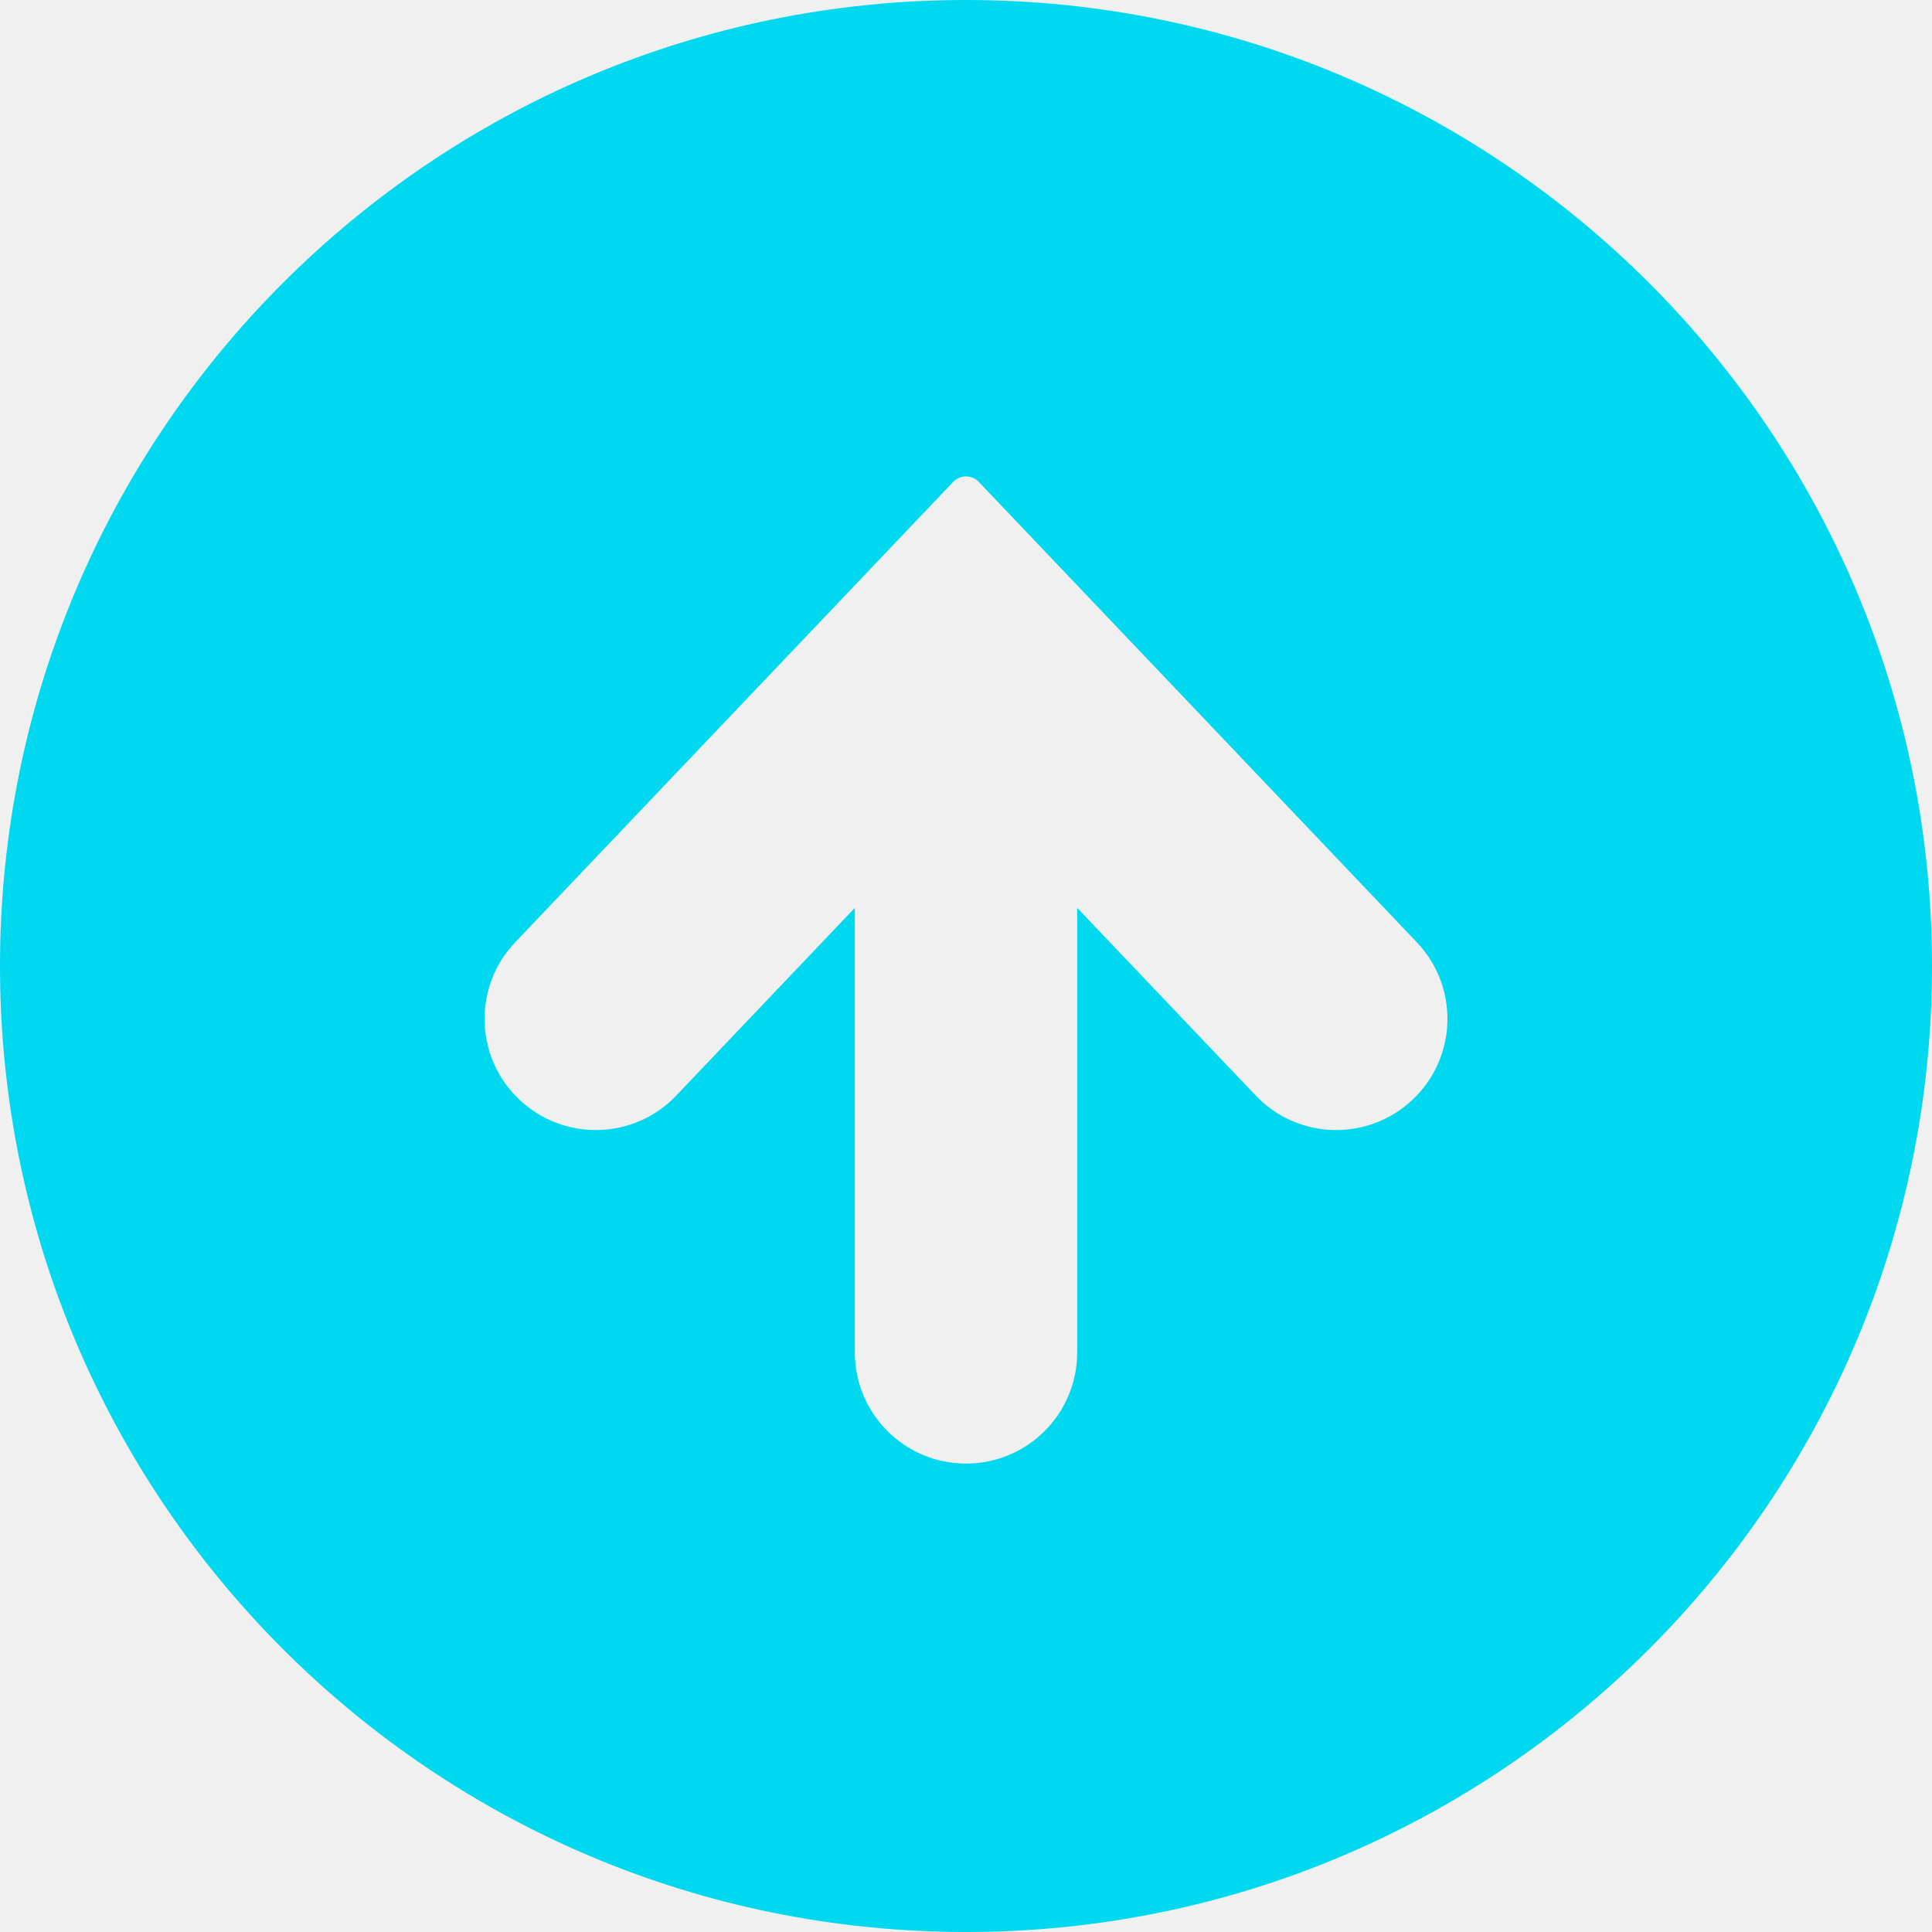
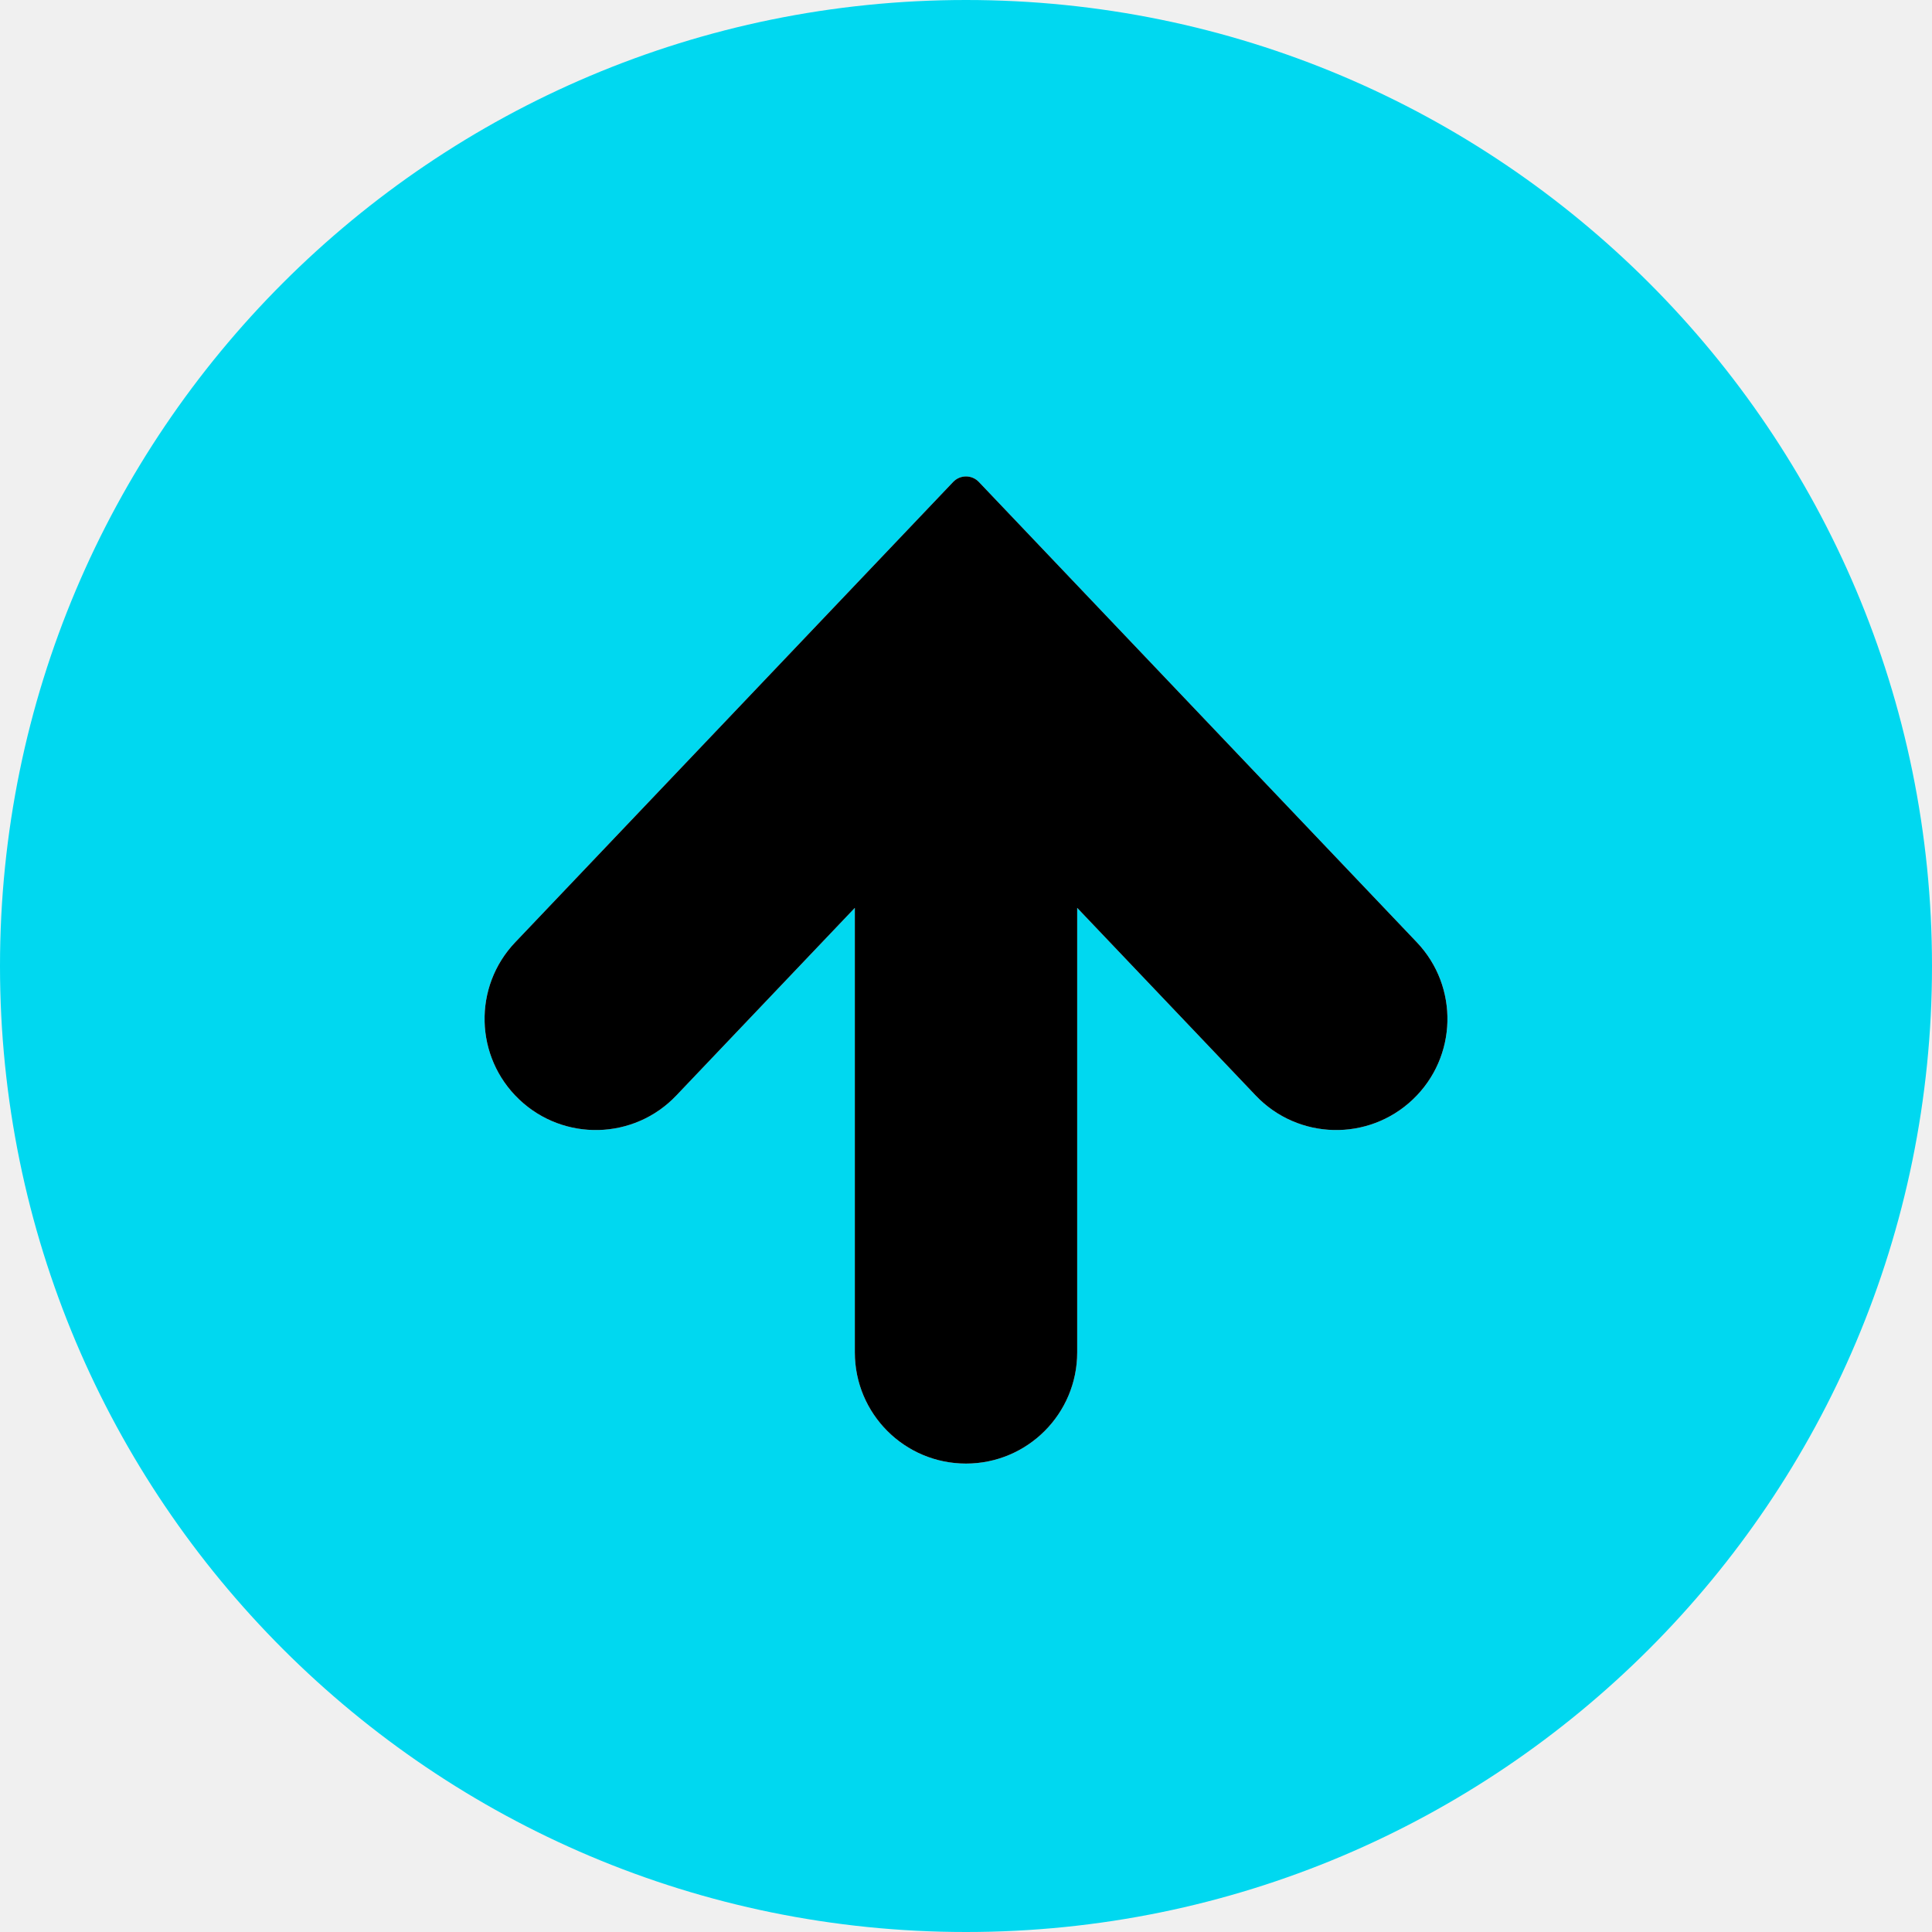
- <svg xmlns="http://www.w3.org/2000/svg" version="1.1" id="_x32_" viewBox="0 0 512 512" xml:space="preserve">
-   <path d="M256,0C114.613,0,0,114.614,0,256c0,141.387,114.613,256,256,256s256-114.613,256-256C512,114.614,397.387,0,256,0z M374.427,291.355c-11.79,11.218-30.452,10.75-41.653-1.032l-47.306-49.726v117.799c0,16.282-13.185,29.467-29.468,29.467c-16.282,0-29.46-13.186-29.46-29.467V240.597l-47.314,49.726c-11.194,11.783-29.864,12.25-41.645,1.032c-11.798-11.218-12.267-29.863-1.032-41.653L252.605,127.71c0.887-0.927,2.113-1.452,3.395-1.452c1.282,0,2.508,0.524,3.396,1.452L375.46,249.702C386.686,261.492,386.226,280.138,374.427,291.355z" fill="#00d8f0" />
+ <svg xmlns="http://www.w3.org/2000/svg" width="512" height="512" viewBox="0 0 512 512" fill="none">
+   <g clip-path="url(#clip0_1_8)">
+     <path d="M256 0C114.613 0 0 114.614 0 256C0 397.387 114.613 512 256 512C397.387 512 512 397.387 512 256C512 114.614 397.387 0 256 0ZM374.427 291.355C362.637 302.573 343.975 302.105 332.774 290.323L285.468 240.597V358.396C285.468 374.678 272.283 387.863 256 387.863C239.718 387.863 226.54 374.677 226.54 358.396V240.597L179.226 290.323C168.032 302.106 149.362 302.573 137.581 291.355C125.783 280.137 125.314 261.492 136.549 249.702L252.605 127.71C253.492 126.783 254.718 126.258 256 126.258C257.282 126.258 258.508 126.782 259.396 127.71L375.46 249.702C386.686 261.492 386.226 280.138 374.427 291.355Z" fill="#00D8F0" />
+     <path d="M374.427 291.355C362.637 302.573 343.975 302.105 332.774 290.323L285.468 240.597V358.396C285.468 374.678 272.283 387.863 256 387.863C239.718 387.863 226.54 374.677 226.54 358.396V240.597L179.226 290.323C168.032 302.106 149.362 302.573 137.581 291.355C125.783 280.137 125.314 261.492 136.549 249.702L252.605 127.71C253.492 126.783 254.718 126.258 256 126.258C257.282 126.258 258.508 126.782 259.396 127.71L375.46 249.702C386.686 261.492 386.226 280.138 374.427 291.355Z" fill="black" />
+   </g>
+   <defs>
+     <clipPath id="clip0_1_8">
+       <rect width="512" height="512" fill="white" />
+     </clipPath>
+   </defs>
</svg>
